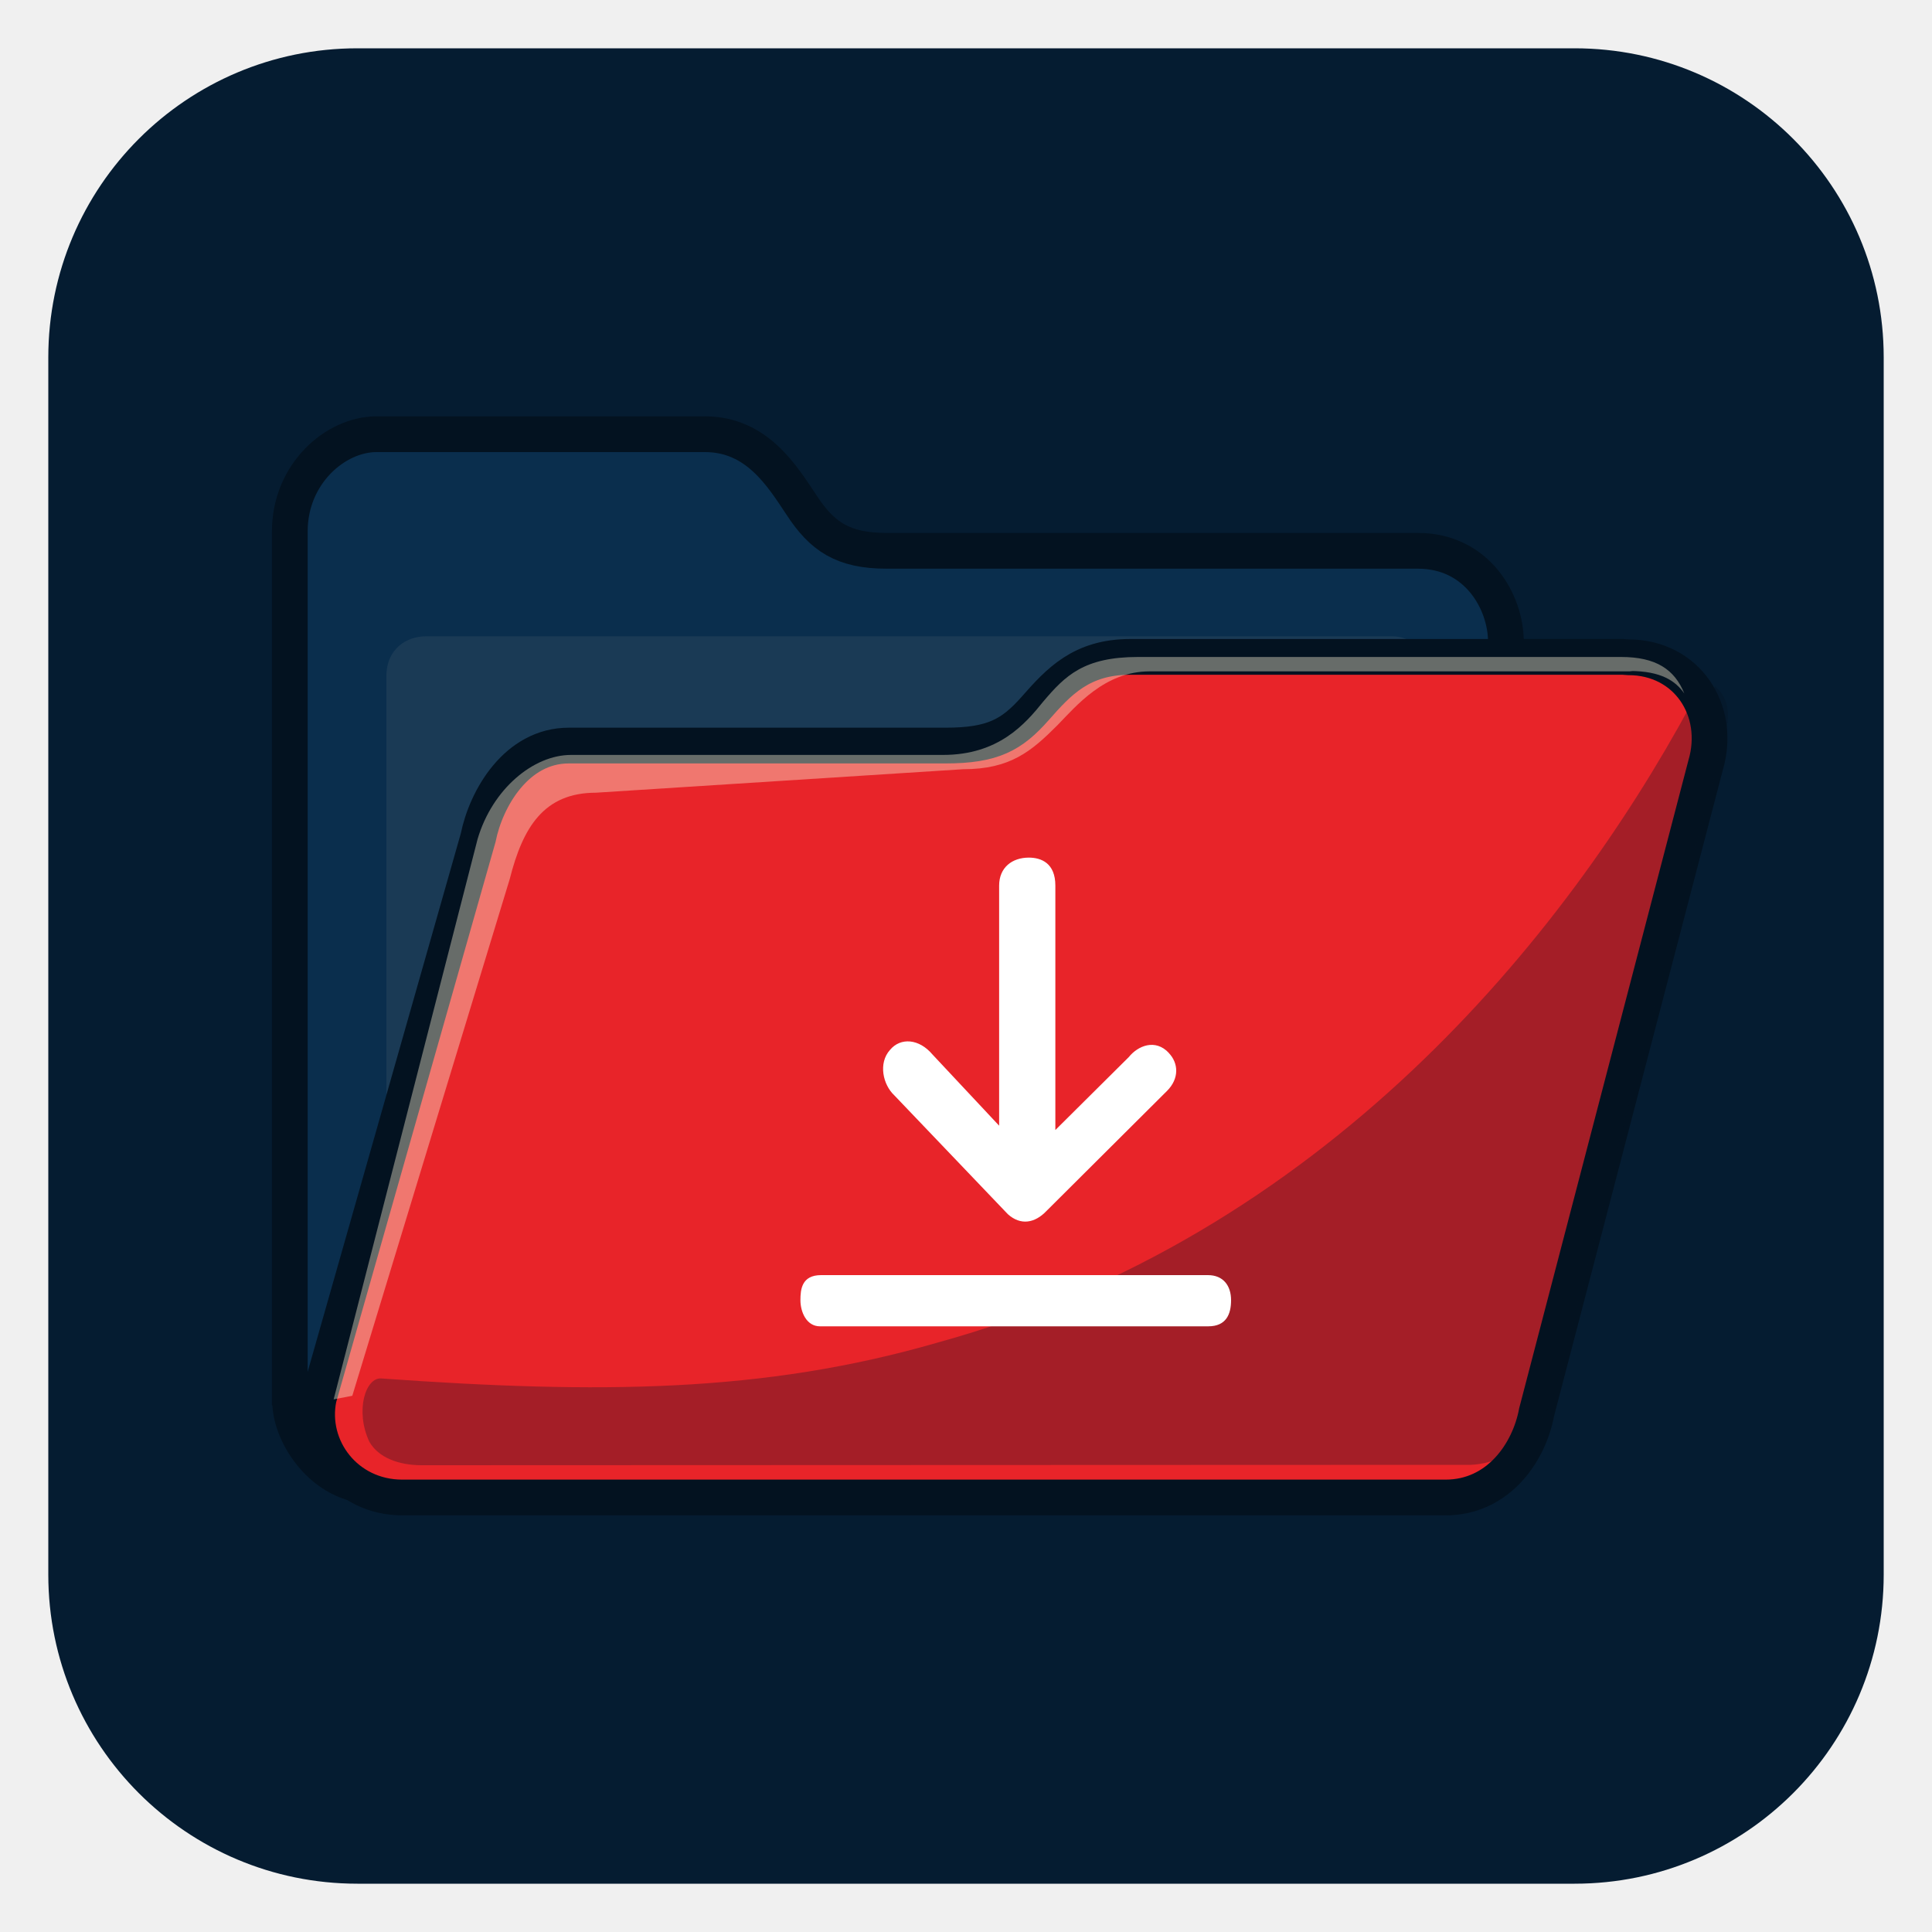
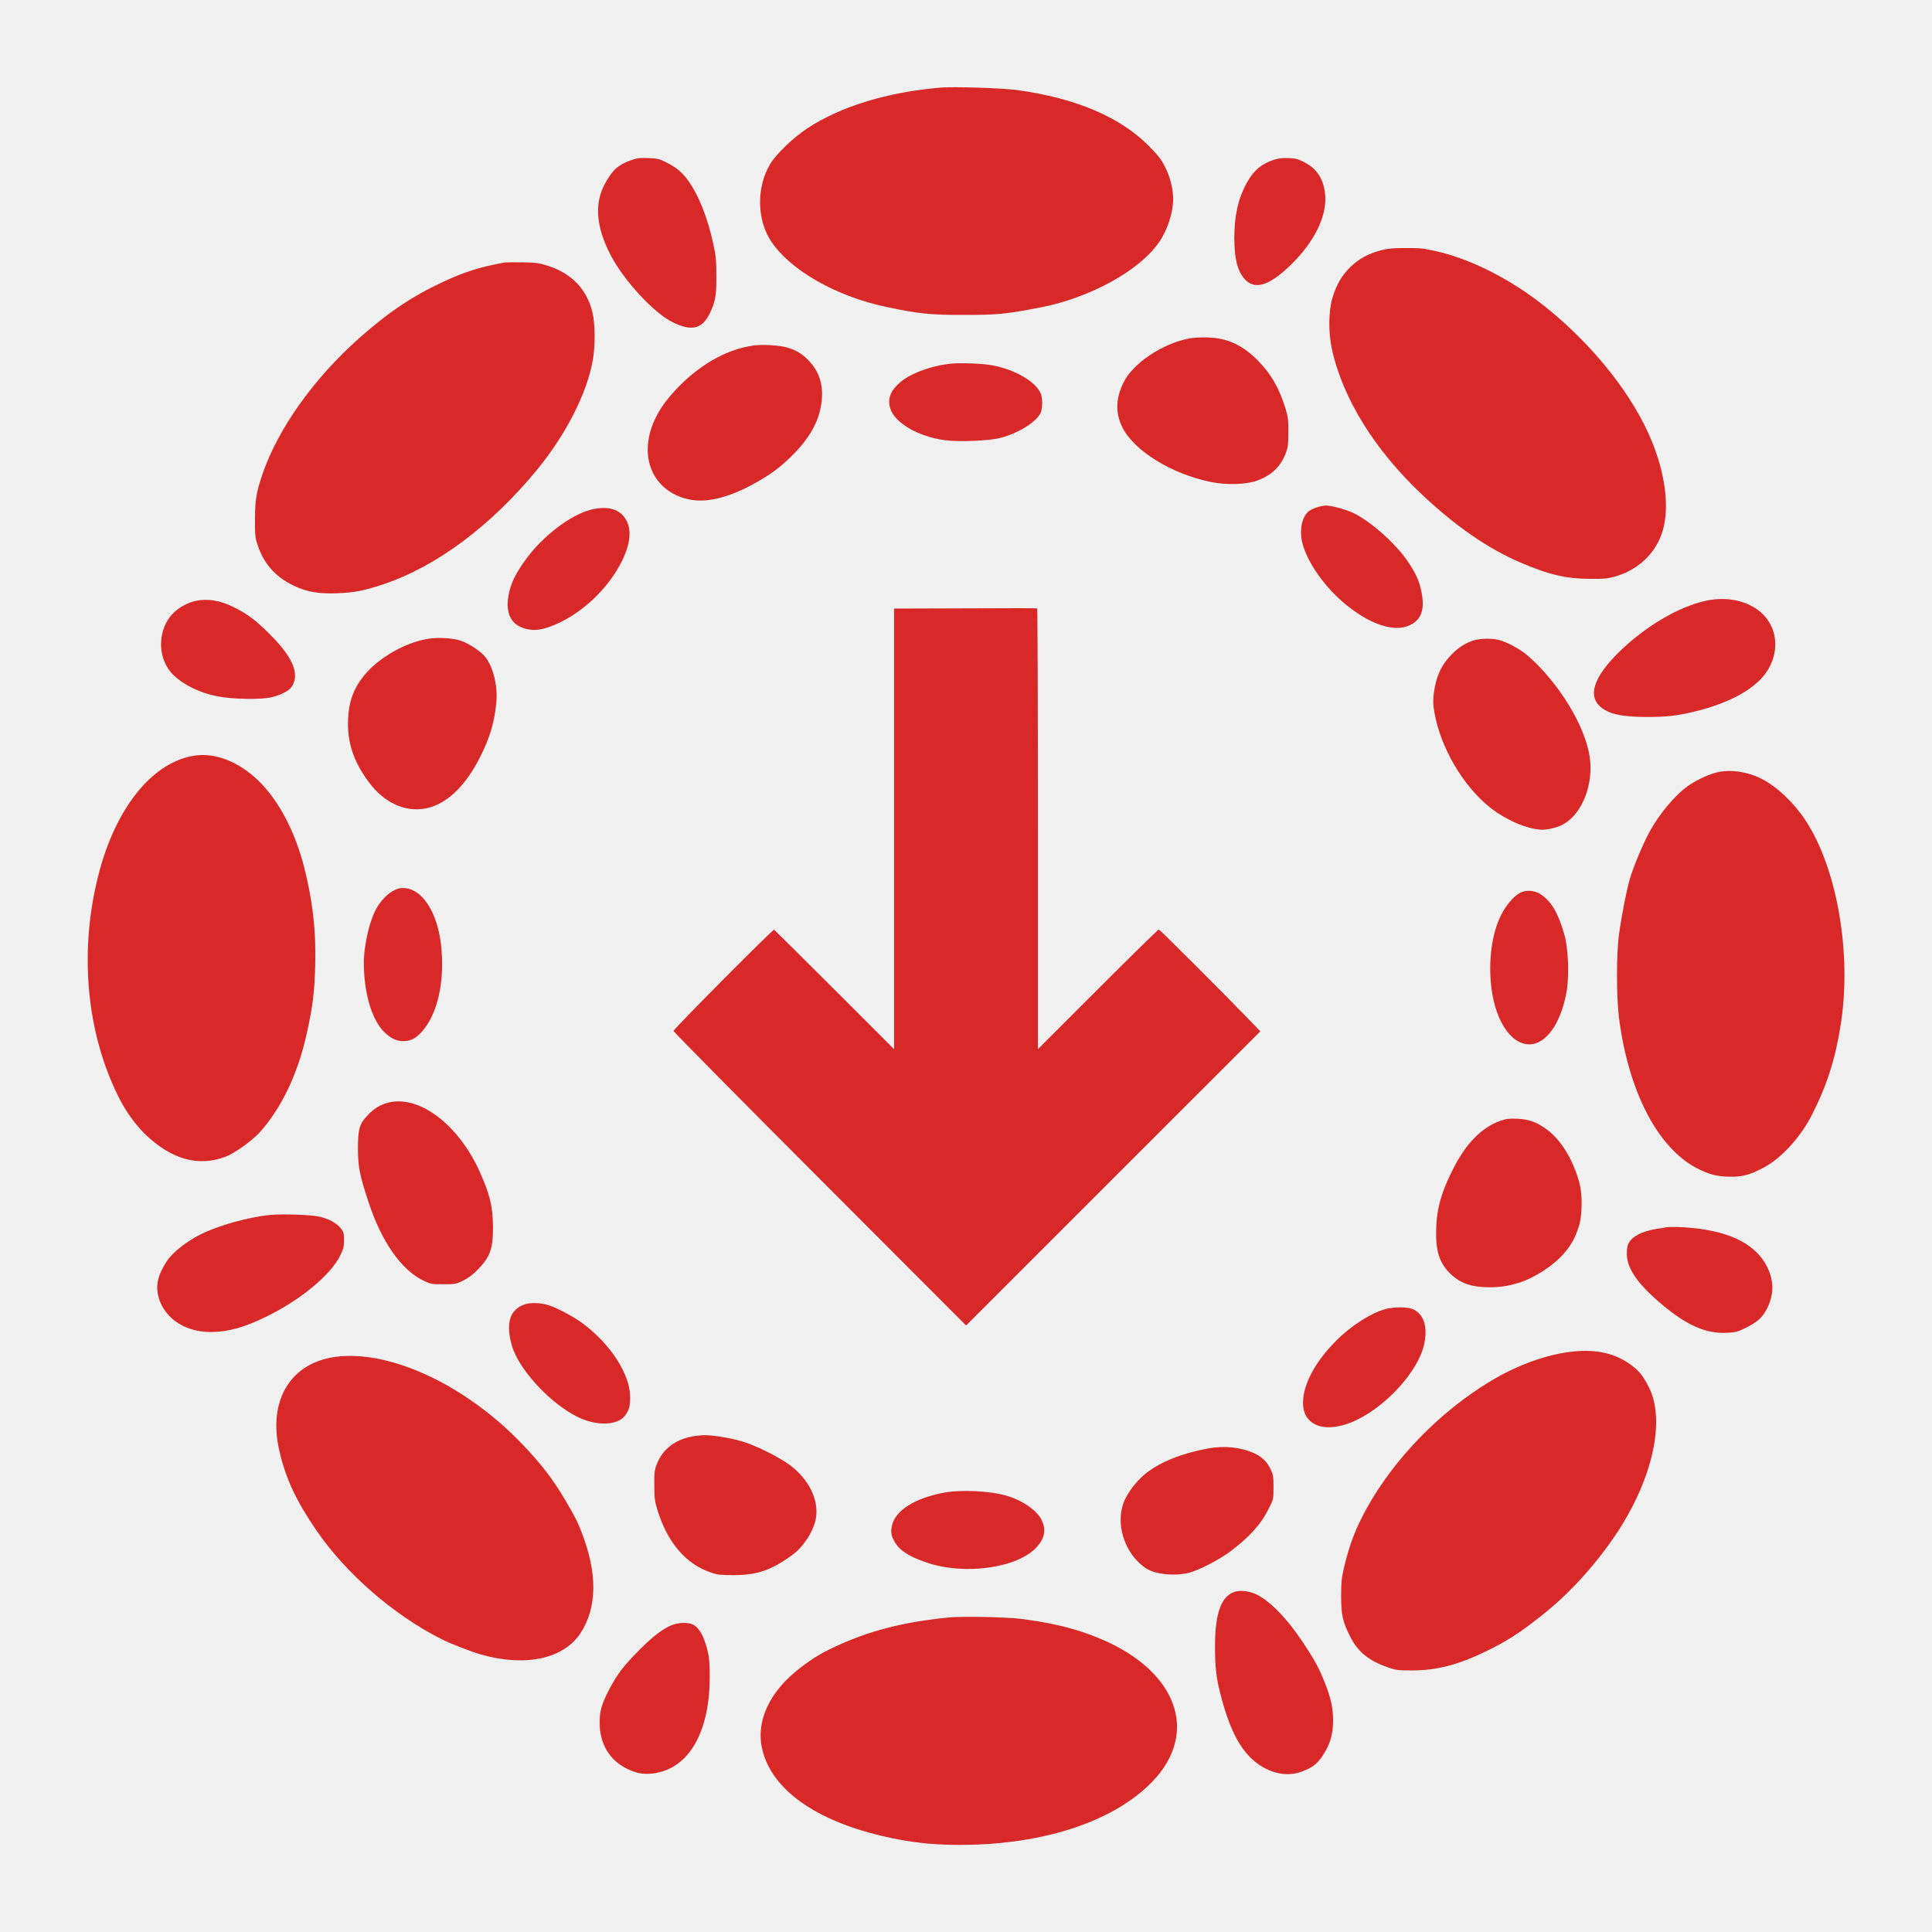
- <svg xmlns="http://www.w3.org/2000/svg" width="200" height="200" viewBox="0 0 200 200">
-   <rect x="5" y="5" width="190" height="190" rx="32" ry="32" fill="#051c31" />
-   <path d="m30 145v-90c0-5.92 4.69-10.05 8.98-10.05h34c5.37 0 7.98 4.31 9.98 7.31 2.13 3.27 4.29 4.76 8.82 4.76h55c6.15 0 9.11 5.32 9.11 9.4v72l-7.04 15.39h-110.3c-5.05 0-8.52-5.23-8.52-8.75z" fill="#0a2e4d" stroke="#031220" stroke-miterlimit="10" stroke-width="3.7" />
-   <path d="m40 142v-72c0-2.86 2.12-4.13 4.09-4.13h100c2.7 0 4.06 2.43 4.06 4.49v71.64h-108.2z" fill="#1a3a55" />
-   <path d="m168 68h-51c-5.06 0-7.41 2.58-9.83 5.33-2.43 2.75-4.4 3.85-9.29 3.85h-39c-5.41 0-8.56 5.46-9.38 9.54l-16.5 58c-1.06 5.15 2.83 10.3 8.64 10.3h108c5.46 0 8.65-4.65 9.43-8.83l17.5-67c1.66-5.65-1.94-11.15-8-11.15z" fill="#e82429" stroke="#031220" stroke-miterlimit="10" stroke-width="3.7" />
-   <path d="m175 73c-13 24-38 55-78 66-18 5.2-35 5.3-57.5 3.7-1.66-0.17-2.76 3.35-1.27 6.54 0.94 1.66 3.06 2.44 5.4 2.44l108.6-0.04c4.85-0.21 8.12-4.25 9.14-9.31l17-65.6c1.02-2.96 0.37-4.66-0.81-5.68z" fill="#031220" opacity=".3" />
-   <path d="m169 69.5h-50c-4.65 0-7.61 3.6-9.54 5.58-2.7 2.7-4.87 4.55-9.76 4.55l-38 2.43c-5.41 0-7.58 3.6-8.93 8.93l-16.3 53.5-1.93 0.37 14.9-58c1.53-5.19 5.78-8.71 9.67-8.71h38.5c5.76 0 8.51-3.19 10.4-5.54 2.26-2.66 4.19-4.6 9.8-4.6h50c3.61 0 5.54 1.28 6.55 3.78-0.89-1.28-2.38-2.33-5.65-2.33z" fill="#FDF3D8" opacity=".4" />
-   <path d="m125 132h-40c-2.02 0-2.14 1.5-2.14 2.6 0 1.2 0.62 2.7 2.02 2.7h40.2c1.85 0 2.36-1.25 2.36-2.7 0-1.5-0.8-2.6-2.4-2.6z" fill="white" />
-   <path d="m121 109c-1.4-1.5-3.2-0.75-4.15 0.43l-7.6 7.55v-25.3c0-2.33-1.46-2.9-2.75-2.9-1.7 0-3.07 1-3.07 2.9v24.85l-6.9-7.37c-1.37-1.63-3.3-1.8-4.4-0.47-1.23 1.37-0.73 3.6 0.45 4.7l11.75 12.3c1.33 1.2 2.8 0.92 3.98-0.31l12.5-12.45c1.28-1.28 1.2-2.88 0.17-3.94z" fill="white" />
+ <svg xmlns="http://www.w3.org/2000/svg" version="1.0" width="200" height="200" viewBox="-80 -80 1800 1800" preserveAspectRatio="xMidYMid meet">
+   <g transform="translate(0,1640) scale(0.1,-0.1)" fill="#d82828" stroke="none">
+     <path d="M7965 16384 c-497 -42 -935 -176 -1245 -381 -132 -88 -286 -236 -343 -329 -131 -217 -127 -523 10 -726 181 -269 606 -510 1073 -608 300 -63 409 -75 725 -74 310 0 389 8 710 70 463 90 922 343 1104 608 78 112 131 276 131 401 0 93 -27 204 -73 295 -33 68 -62 106 -142 188 -266 277 -688 458 -1240 533 -146 19 -581 33 -710 23z M5079 15707 c-117 -41 -173 -90 -242 -217 -102 -185 -84 -406 54 -670 124 -236 398 -533 574 -621 178 -89 278 -65 349 84 52 110 61 162 60 347 0 140 -4 184 -27 291 -53 250 -142 472 -242 605 -58 77 -102 112 -205 165 -56 28 -76 33 -159 36 -81 3 -106 0 -162 -20z M11068 15711 c-116 -38 -189 -100 -251 -213 -81 -146 -117 -305 -117 -513 0 -195 29 -311 97 -386 93 -102 224 -63 422 126 219 210 342 453 328 650 -11 148 -72 249 -189 310 -64 34 -83 39 -153 42 -58 2 -95 -2 -137 -16z M12070 14869 c-118 -30 -213 -82 -290 -158 -80 -79 -129 -164 -166 -286 -36 -123 -39 -318 -6 -473 100 -462 399 -945 846 -1365 314 -294 604 -494 905 -625 267 -115 429 -154 656 -155 128 -1 161 2 230 21 243 70 413 249 460 484 46 231 -7 541 -146 848 -194 431 -587 901 -1037 1240 -299 225 -646 394 -947 461 -112 25 -150 29 -280 28 -115 0 -167 -5 -225 -20z M3900 14754 c-226 -41 -369 -86 -565 -177 -290 -134 -517 -286 -790 -529 -421 -374 -751 -837 -897 -1258 -59 -172 -72 -248 -72 -425 -1 -159 1 -175 27 -251 49 -145 140 -259 268 -335 144 -86 275 -115 477 -106 154 6 245 24 422 83 494 164 1005 545 1434 1068 271 330 467 717 520 1026 23 135 21 333 -4 439 -51 213 -191 361 -408 432 -88 29 -110 32 -242 35 -80 1 -156 0 -170 -2z M10275 14046 c-247 -49 -516 -229 -605 -405 -75 -150 -80 -286 -15 -419 108 -220 457 -437 829 -513 143 -29 330 -24 430 14 137 51 220 132 268 262 18 50 21 81 21 190 1 113 -3 142 -26 218 -60 194 -136 326 -262 452 -141 142 -282 206 -465 211 -62 2 -134 -2 -175 -10z M6220 13981 c-233 -34 -461 -155 -669 -356 -186 -181 -287 -354 -311 -539 -38 -280 135 -506 417 -545 156 -22 361 35 587 163 139 79 218 137 319 235 187 181 279 351 294 543 11 144 -27 257 -120 356 -61 64 -115 97 -199 123 -69 22 -234 32 -318 20z M8041 13810 c-183 -23 -365 -93 -459 -176 -87 -76 -114 -149 -88 -238 39 -134 261 -264 508 -297 129 -18 416 -6 518 21 170 44 341 152 377 237 17 42 17 135 -1 177 -45 108 -229 217 -438 260 -96 20 -318 28 -417 16z M11462 12471 c-28 -10 -62 -27 -73 -37 -61 -55 -84 -179 -55 -294 48 -186 215 -420 414 -580 230 -185 452 -254 593 -182 100 50 133 142 105 294 -20 108 -49 175 -123 287 -111 168 -339 373 -505 457 -72 36 -209 74 -268 74 -19 -1 -59 -9 -88 -19z M4701 12450 c-192 -51 -451 -250 -608 -470 -84 -117 -126 -200 -148 -293 -42 -177 3 -294 127 -337 80 -28 147 -25 245 9 271 94 547 345 679 617 85 175 92 312 20 407 -62 81 -171 104 -315 67z M1060 11608 c-91 -10 -194 -63 -257 -132 -119 -130 -137 -349 -40 -500 74 -117 255 -221 456 -262 144 -30 417 -34 516 -9 93 24 161 61 186 101 69 113 11 260 -181 458 -123 126 -200 190 -296 244 -150 85 -262 114 -384 100z M15095 11603 c-259 -55 -580 -247 -826 -493 -261 -263 -289 -450 -80 -543 70 -31 185 -46 351 -47 184 0 283 11 445 50 330 79 573 214 677 375 142 219 85 481 -130 602 -124 70 -280 90 -437 56z M8193 11532 l-663 -2 0 -2053 0 -2052 -555 555 c-305 305 -559 556 -563 558 -13 4 -937 -926 -937 -943 0 -8 613 -628 1363 -1379 l1363 -1365 1370 1370 1371 1370 -93 97 c-242 251 -843 852 -853 852 -6 0 -262 -251 -568 -557 l-558 -558 0 2052 c0 1128 -3 2053 -7 2055 -5 2 -306 2 -670 0z M3193 11249 c-215 -33 -467 -177 -602 -344 -97 -120 -141 -241 -148 -407 -9 -212 49 -391 192 -583 155 -211 372 -298 579 -235 172 54 329 212 455 459 96 189 140 337 156 527 12 145 -30 316 -101 410 -39 51 -145 123 -221 151 -76 28 -213 37 -310 22z M12925 11232 c-77 -26 -139 -67 -201 -130 -96 -98 -145 -205 -165 -359 -9 -73 -8 -104 5 -180 56 -324 263 -680 512 -881 150 -121 362 -212 493 -212 62 0 153 24 204 55 171 100 275 372 238 623 -43 291 -291 695 -579 945 -70 60 -198 129 -273 146 -68 16 -178 12 -234 -7z M1020 10161 c-396 -55 -744 -485 -904 -1117 -180 -709 -112 -1459 186 -2059 69 -139 159 -265 260 -361 240 -227 487 -295 736 -202 88 33 249 148 323 230 204 227 357 550 439 928 54 244 72 391 77 638 8 310 -24 591 -102 897 -85 339 -242 634 -431 815 -181 173 -394 257 -584 231z M15201 10005 c-77 -17 -188 -69 -268 -123 -123 -85 -274 -264 -367 -436 -59 -108 -150 -327 -181 -434 -31 -108 -78 -346 -101 -517 -25 -181 -25 -576 -1 -770 86 -687 358 -1215 723 -1407 115 -60 195 -81 314 -81 114 -1 179 16 303 80 172 89 351 284 463 505 137 272 216 521 265 840 102 665 -37 1455 -333 1900 -110 165 -265 311 -408 383 -128 65 -285 88 -409 60z M2910 8921 c-71 -23 -139 -82 -193 -168 -69 -109 -127 -350 -127 -525 0 -272 70 -515 180 -633 65 -67 119 -95 189 -95 68 0 117 26 175 92 146 167 212 472 175 805 -33 295 -168 511 -331 528 -24 2 -54 1 -68 -4z M13359 8880 c-57 -30 -136 -124 -178 -214 -77 -159 -110 -383 -92 -611 27 -341 178 -585 361 -585 156 1 295 199 346 495 25 139 15 400 -19 520 -59 209 -123 319 -225 384 -59 38 -135 42 -193 11z M2810 6925 c-75 -21 -126 -54 -186 -117 -76 -80 -89 -127 -89 -313 1 -169 15 -242 101 -503 119 -358 301 -620 501 -719 76 -37 79 -38 193 -38 111 0 118 1 185 34 47 23 91 56 137 103 113 115 142 194 141 393 -1 192 -28 306 -124 519 -200 444 -571 721 -859 641z M13180 6758 c-180 -63 -329 -218 -454 -473 -108 -220 -146 -370 -146 -583 0 -175 40 -282 138 -374 92 -86 196 -121 357 -121 106 0 179 11 285 45 142 45 316 160 411 270 72 84 105 145 141 260 30 97 32 287 4 393 -59 223 -177 414 -317 511 -89 62 -157 86 -264 91 -75 3 -101 0 -155 -19z M1720 5881 c-199 -19 -485 -98 -650 -181 -135 -68 -264 -170 -317 -252 -76 -118 -100 -206 -83 -301 40 -213 239 -357 493 -357 160 0 313 42 522 145 313 153 595 386 683 564 32 65 37 84 37 147 0 65 -3 76 -31 111 -39 49 -116 90 -201 108 -83 18 -337 26 -453 16z M14720 5765 c-8 -2 -49 -9 -90 -15 -132 -22 -223 -69 -257 -133 -11 -21 -17 -55 -16 -100 0 -130 96 -272 302 -449 246 -213 434 -297 634 -285 78 4 98 9 170 45 113 56 159 98 202 185 64 130 63 253 -1 384 -101 204 -334 326 -693 362 -95 10 -215 13 -251 6z M4100 5051 c-126 -39 -175 -133 -152 -292 6 -44 22 -106 36 -139 88 -220 352 -496 589 -617 178 -91 377 -87 450 8 38 51 48 85 48 170 1 212 -180 494 -442 689 -93 69 -256 154 -335 175 -61 16 -152 19 -194 6z M12113 5005 c-141 -38 -330 -159 -469 -301 -195 -197 -304 -405 -304 -575 1 -223 223 -292 501 -158 289 140 577 464 628 707 35 166 -4 282 -111 327 -47 19 -173 19 -245 0z M13865 4609 c-243 -23 -527 -125 -783 -280 -471 -285 -894 -721 -1150 -1184 -101 -184 -157 -328 -209 -545 -24 -99 -27 -136 -28 -270 0 -178 15 -243 88 -385 73 -140 173 -219 352 -281 72 -25 94 -27 220 -27 228 0 431 52 690 178 192 93 310 169 514 330 252 199 485 451 681 737 351 513 482 1076 323 1392 -53 105 -90 152 -164 207 -146 108 -318 149 -534 128z M2330 4559 c-425 -56 -636 -407 -527 -878 61 -261 156 -464 346 -741 275 -401 719 -787 1162 -1010 89 -45 279 -119 379 -147 412 -115 766 -36 921 205 153 240 156 551 9 933 -41 107 -65 153 -162 317 -110 185 -218 325 -391 506 -523 549 -1232 881 -1737 815z M5662 3819 c-169 -28 -290 -120 -344 -263 -20 -53 -23 -78 -22 -196 1 -116 4 -147 27 -222 94 -308 266 -511 504 -590 58 -20 88 -23 208 -23 220 0 351 46 547 188 104 76 197 220 219 338 31 172 -64 367 -243 500 -101 74 -303 176 -435 217 -99 32 -288 63 -366 61 -23 -1 -66 -5 -95 -10z M10455 3705 c-242 -45 -436 -122 -574 -228 -76 -59 -159 -160 -199 -245 -100 -210 -11 -506 193 -642 85 -57 258 -76 395 -45 91 21 288 122 392 200 182 138 287 254 360 402 43 86 43 87 43 197 0 99 -3 117 -26 166 -35 72 -81 117 -154 150 -125 57 -279 73 -430 45z M8000 3294 c-274 -50 -461 -167 -490 -309 -13 -61 -7 -93 26 -151 46 -81 136 -138 304 -194 351 -118 842 -48 1018 145 75 82 90 161 48 250 -42 91 -175 184 -326 229 -152 45 -421 59 -580 30z M10705 2370 c-127 -40 -185 -199 -185 -509 0 -182 11 -287 46 -426 94 -379 212 -587 394 -695 117 -70 245 -88 355 -50 121 41 173 86 238 202 46 83 67 169 67 280 0 113 -20 207 -76 348 -56 140 -92 208 -199 370 -152 230 -314 396 -445 458 -60 28 -145 38 -195 22z M8035 2130 c-428 -44 -734 -123 -1053 -271 -133 -62 -205 -106 -325 -197 -292 -223 -421 -505 -352 -773 92 -363 490 -647 1112 -794 279 -66 518 -90 828 -82 732 18 1347 232 1691 588 439 455 233 1028 -479 1329 -216 91 -435 147 -727 185 -147 20 -561 28 -695 15z M5470 2063 c-81 -28 -183 -104 -310 -232 -150 -150 -211 -231 -284 -371 -72 -139 -90 -203 -89 -315 2 -195 91 -344 257 -425 90 -44 158 -55 253 -41 321 48 514 381 515 891 1 120 -4 184 -16 235 -33 140 -74 219 -131 255 -40 25 -129 26 -195 3z" />
+   </g>
</svg>
